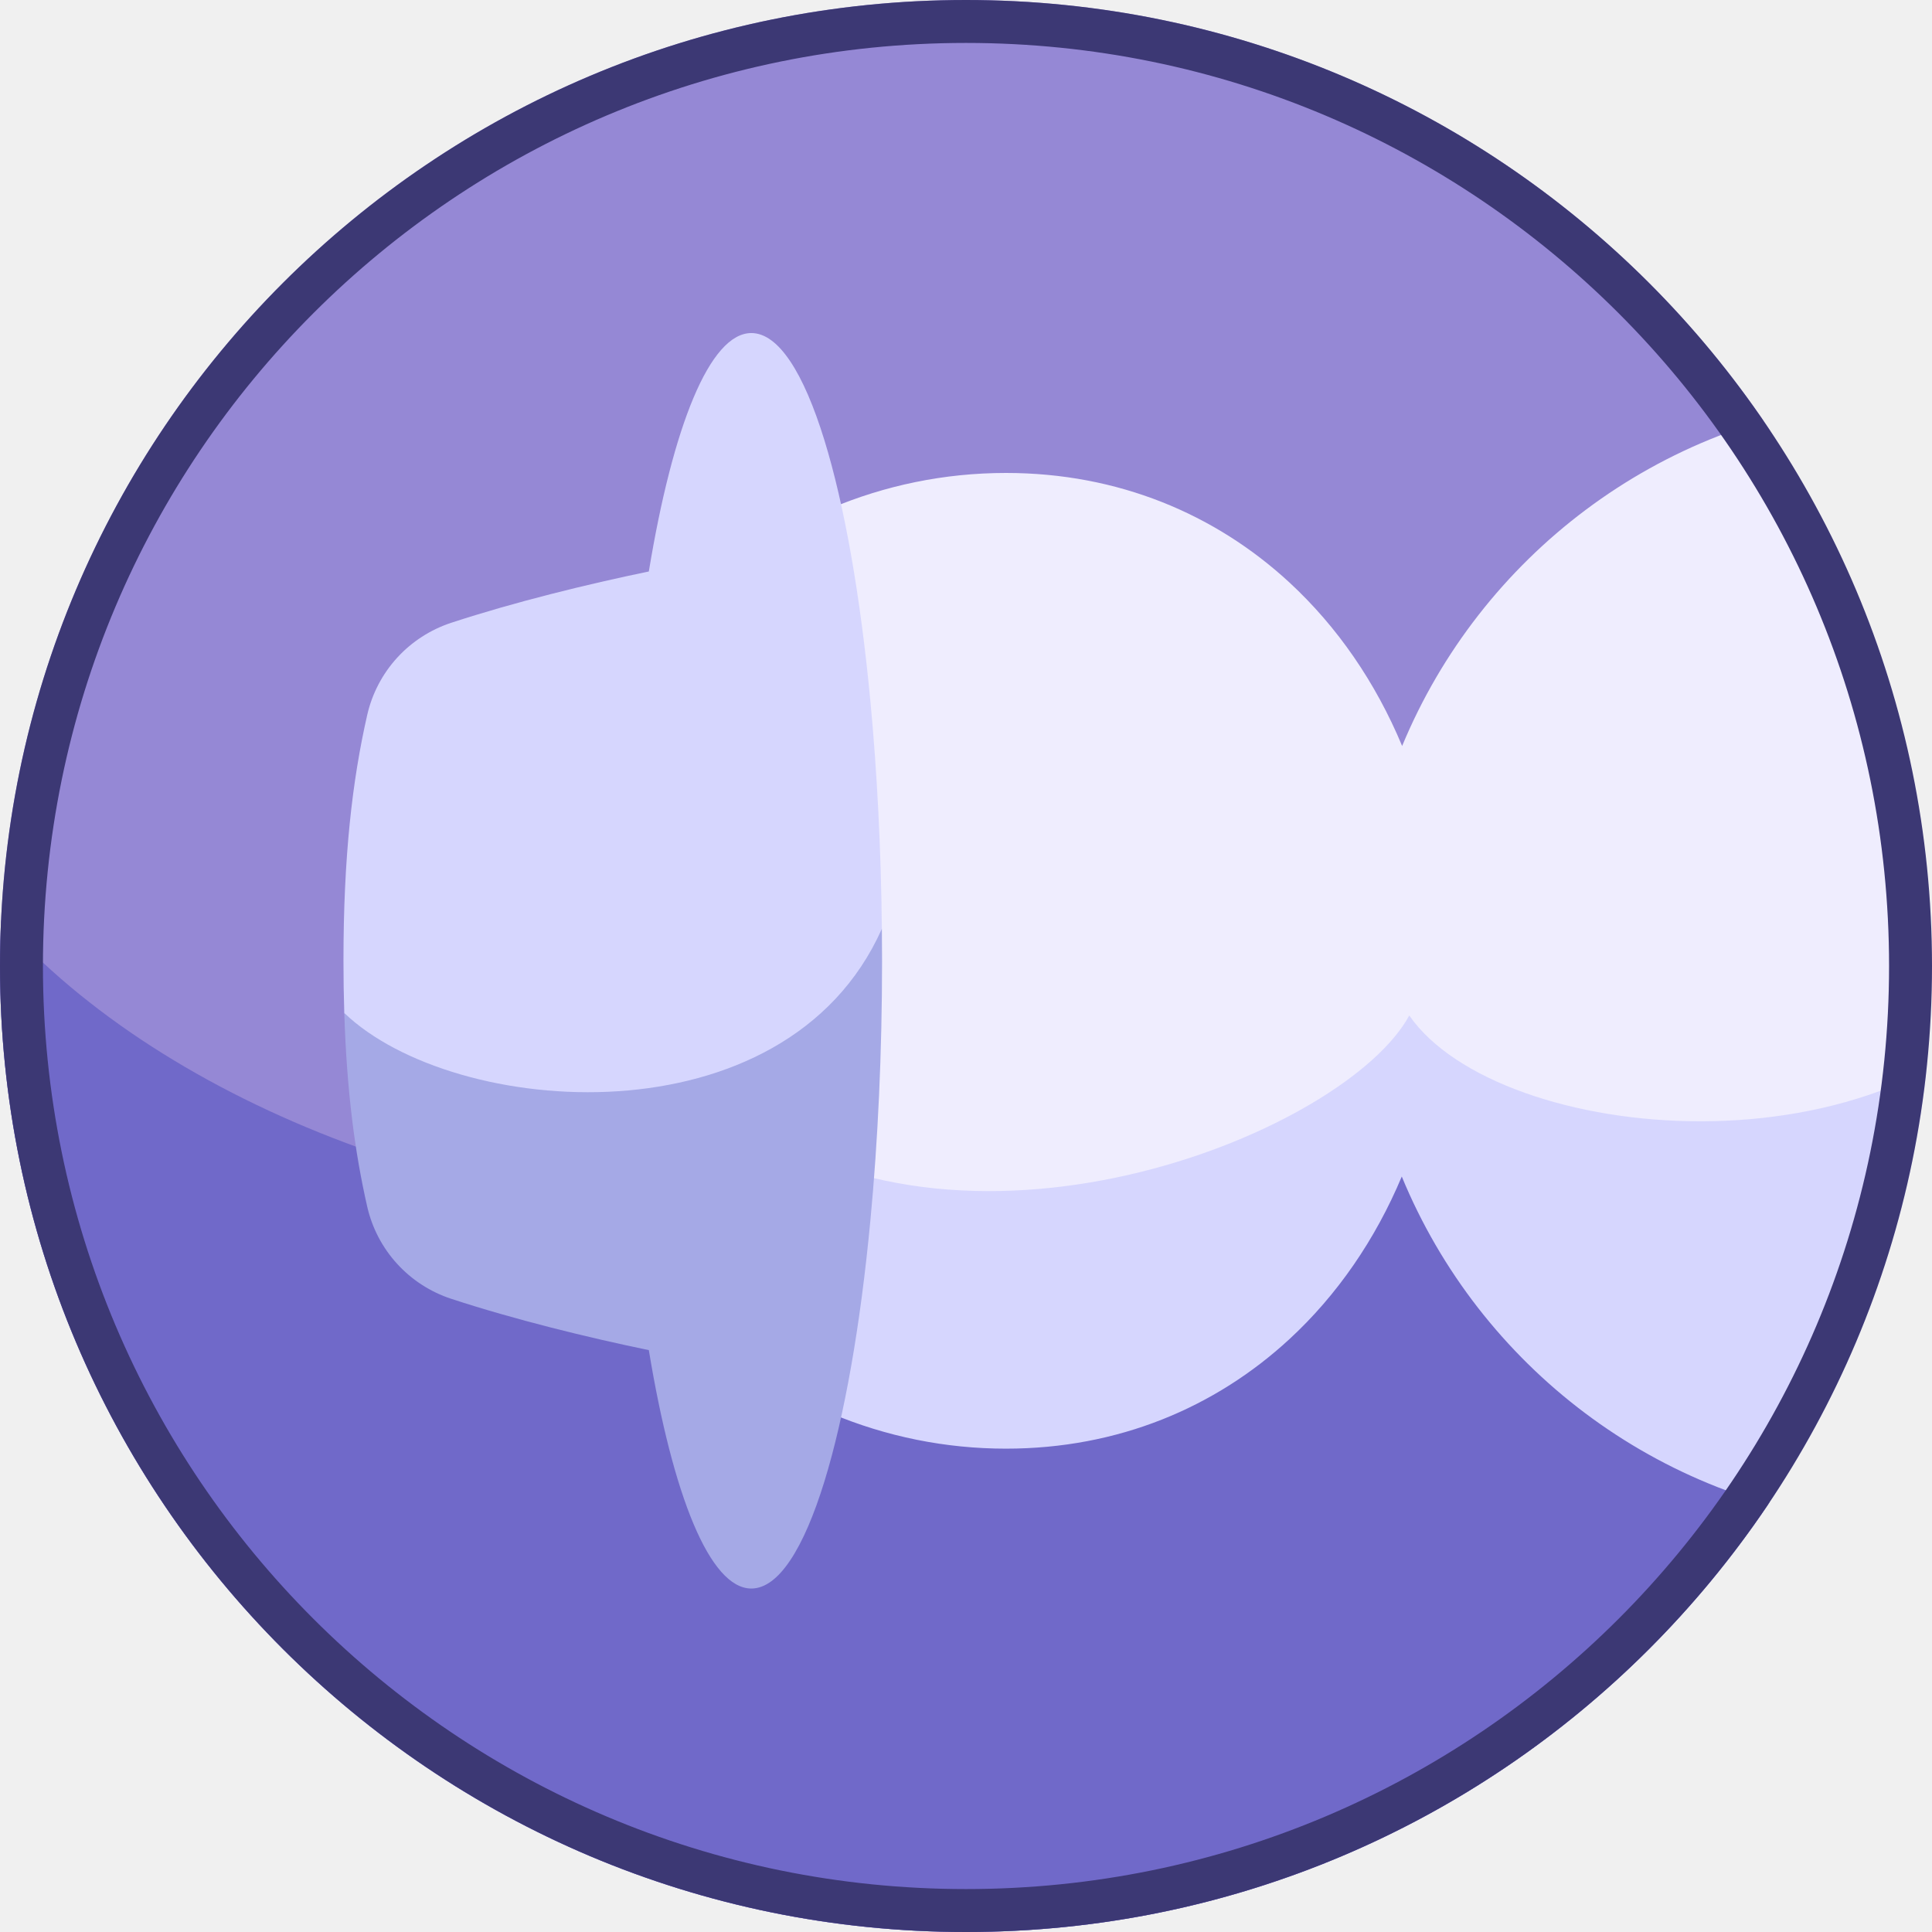
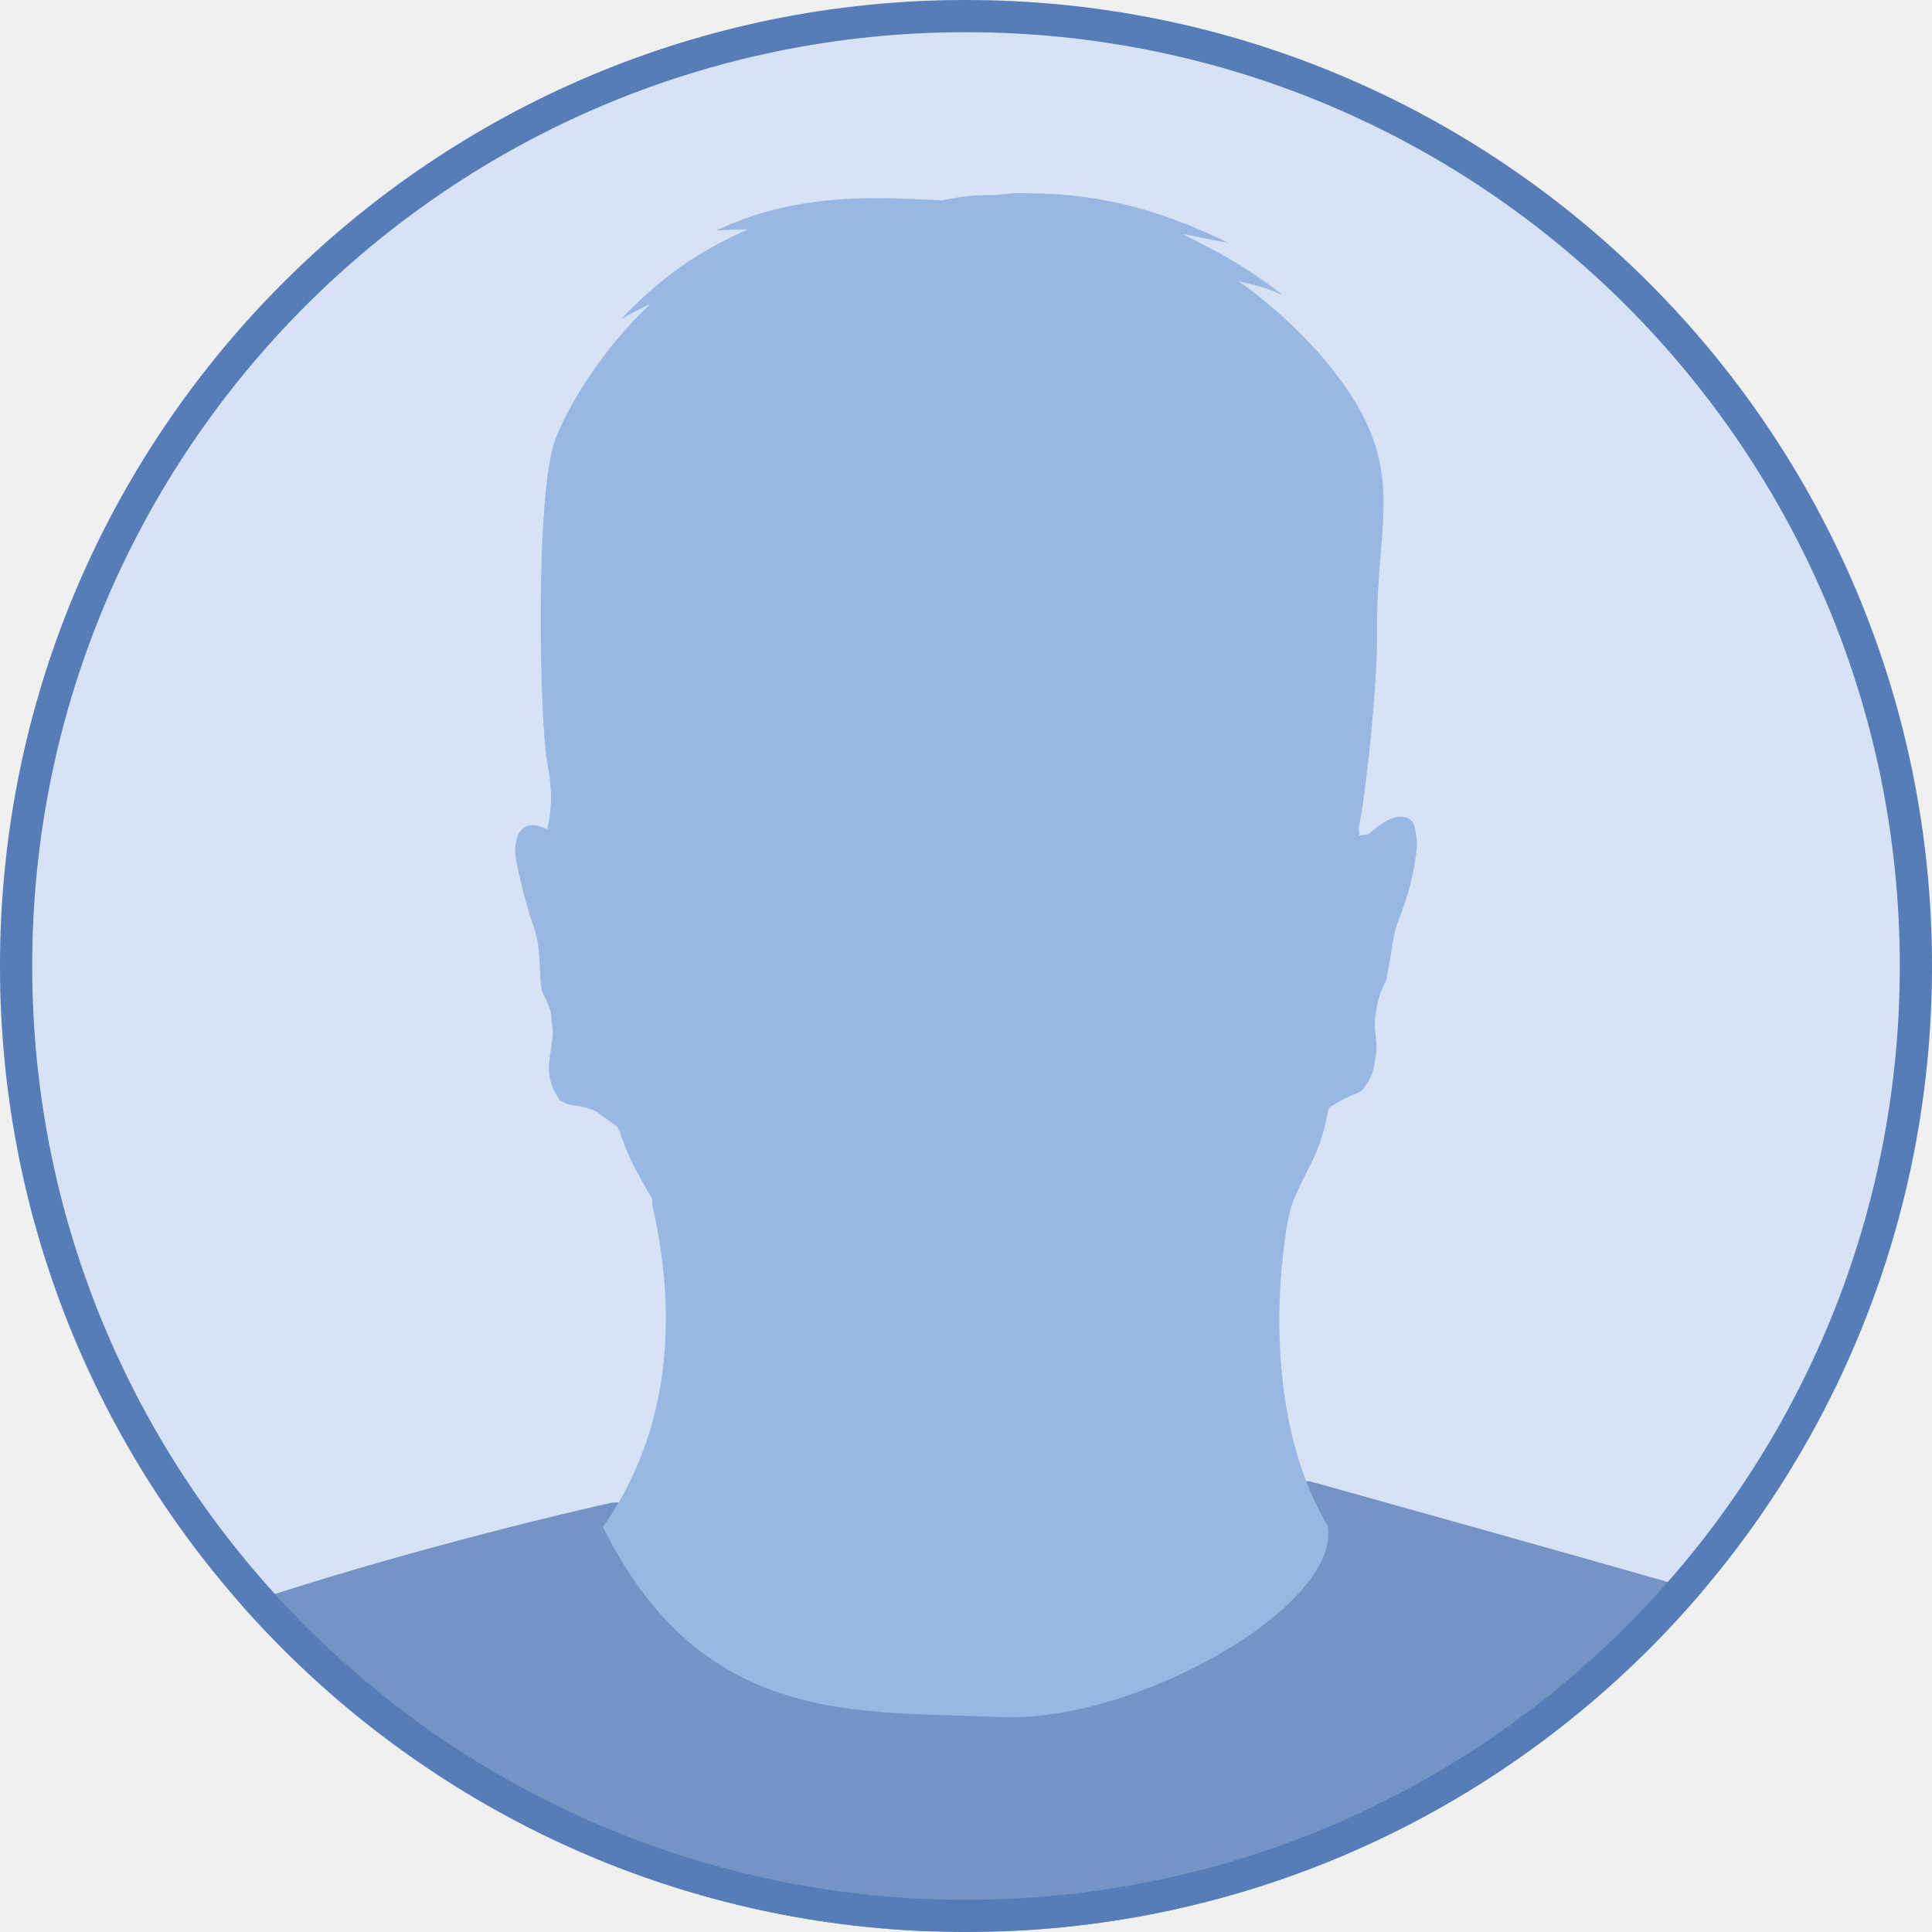
<svg xmlns="http://www.w3.org/2000/svg" width="90" height="90" viewBox="0 0 90 90" fill="none">
-   <g opacity="0.9" clip-path="url(#clip0_2456_1156)">
-     <g clip-path="url(#clip1_2456_1156)">
-       <path d="M0 45C0 69.853 20.147 90 45 90C60.603 90 74.35 82.058 82.423 69.996C82.423 59.303 82.474 29.33 82.474 20.081C74.408 7.977 60.636 0 45 0C20.147 0 0 20.147 0 45Z" fill="#8B7CD1" />
-       <path d="M82.46 35.187C58.786 65.663 15.52 60.165 0.052 42.858C0.019 43.568 0 44.282 0 45C0 69.853 20.147 90 45 90C60.603 90 74.35 82.058 82.423 69.996C82.423 62.949 82.445 47.53 82.46 35.187Z" fill="#625AC4" />
-       <path d="M65.317 34.751C64.083 31.791 62.298 29.194 60.063 27.131C56.609 23.944 52.082 22.032 46.862 22.032C43.974 22.032 41.219 22.619 38.697 23.68C38.252 26.989 31.507 36.652 31.507 44.758C31.507 47.156 32.1 49.689 32.942 52.154H34.505C43.873 63.202 62.839 56.218 65.779 50.808C69.952 56.823 89.078 60.642 94.994 45.432C94.997 45.208 95 44.983 95 44.758C95 35.096 92.093 26.115 87.11 18.635C77.241 19.568 68.96 25.954 65.317 34.751Z" fill="#EEECFF" />
-       <path d="M87.056 70.962C91.956 63.641 94.861 54.872 94.994 45.432C88.059 55.058 69.821 53.321 65.649 47.306C62.709 52.716 45.463 59.752 34.505 52.154C34.868 52.905 35.209 53.666 35.53 54.435C37.197 58.44 38.253 62.527 38.697 65.835C41.281 66.925 44.058 67.485 46.862 67.484C52.082 67.484 56.609 65.572 60.064 62.384C62.288 60.332 64.066 57.749 65.3 54.807C68.926 63.61 77.194 70.009 87.056 70.962Z" fill="#D3D3FF" />
-       <path d="M30.225 26.622C27.384 27.209 23.963 28.046 21.019 29.012C20.052 29.33 19.183 29.892 18.497 30.644C17.811 31.397 17.332 32.314 17.106 33.307C16.408 36.371 16 39.906 16 44.758C16 45.608 16.013 46.415 16.038 47.189C19.352 55.652 37.597 58.632 41.081 43.265C41.042 39.516 40.856 35.952 40.55 32.706C40.083 27.747 39.335 23.527 38.405 20.509C37.434 17.356 36.262 15.515 35.001 15.515C33.065 15.516 31.34 19.857 30.225 26.622Z" fill="#D3D3FF" />
-       <path d="M16.038 47.189C16.153 50.832 16.53 53.681 17.106 56.209C17.332 57.201 17.811 58.118 18.497 58.871C19.183 59.623 20.052 60.186 21.019 60.503C23.963 61.469 27.384 62.307 30.225 62.894C31.34 69.659 33.065 74 35.001 74C36.262 74 37.434 72.159 38.406 69.006C39.336 65.988 40.083 61.768 40.55 56.81C40.897 53.135 41.09 49.055 41.09 44.758C41.09 44.257 41.087 43.76 41.081 43.266C36.598 53.321 21.135 52.084 16.038 47.189Z" fill="#9CA1E4" />
-     </g>
-     <rect x="1" y="89" width="88" height="88" rx="44" transform="rotate(-90 1 89)" stroke="#282366" stroke-width="2" />
+   <g clip-path="url(#clip0_1486_22090)">
+     <path d="M90 0H0V90H90V0Z" fill="#D7E3F4" />
+     <path opacity="0.776" d="M28.5 70C28.5 70 13.06 73.383 2.934 77.945C1.555 78.567 0.678 78.668 0.033 79.602C0.054 82.193 -0.081 90.139 0.081 89.998L89.95 89.915C89.954 87.472 90.061 79.433 89.95 78.236C89.221 77.327 89.094 77.283 88.143 76.787C87.192 76.289 61 69 61 69L28.5 70Z" fill="#567DB7" />
+     <path d="M64.43 45.958C64.472 45.846 64.521 45.806 64.555 45.703C64.613 45.524 64.635 45.336 64.668 45.149C64.713 44.892 64.764 44.635 64.808 44.373C64.855 44.097 64.891 43.809 64.949 43.542C65.007 43.275 65.082 43.03 65.174 42.794C65.306 42.453 65.416 42.146 65.511 41.852C65.662 41.381 65.805 40.815 65.904 40.218C65.978 39.776 66.046 39.304 65.96 38.833C65.912 38.539 65.887 38.282 65.61 38.127C65.507 38.075 65.382 38.045 65.273 38.044C65.092 38.043 64.926 38.09 64.767 38.155C64.565 38.236 64.369 38.37 64.206 38.487C64.068 38.587 63.86 38.788 63.714 38.867L63.318 38.919C63.351 38.829 63.278 38.651 63.302 38.543C63.616 37.052 64.171 31.999 64.146 29.525C64.088 23.885 65.801 21.643 61.667 16.716C60.628 15.477 59.047 14.024 57.69 13.101C58.405 13.285 58.96 13.367 59.763 13.757C57.998 12.35 56.431 11.583 55.106 10.909C55.744 11.007 56.557 11.21 57.221 11.314C52.941 9.227 50.024 8.982 47.225 9.001L46.517 9.076C45.285 9.084 44.782 9.149 43.899 9.333C41.139 9.212 37.264 8.875 33.364 10.741C33.916 10.71 34.383 10.69 34.824 10.685C33.077 11.488 31.132 12.524 28.951 14.851C29.445 14.584 29.877 14.354 30.299 14.159C28.634 15.71 26.782 18.167 25.89 20.414C24.911 22.878 25.127 33.738 25.508 35.623C25.859 37.361 25.522 38.489 25.484 38.64C25.47 38.632 25.47 38.618 25.456 38.612C25.204 38.493 24.812 38.358 24.51 38.492C24.209 38.649 24.101 38.926 24.042 39.221C23.935 39.709 24.056 40.168 24.154 40.606C24.311 41.336 24.498 42.047 24.669 42.6C24.731 42.802 24.809 43.005 24.884 43.238C24.959 43.467 25.026 43.712 25.062 43.976C25.099 44.24 25.114 44.539 25.137 44.817C25.158 45.072 25.151 45.302 25.174 45.555C25.191 45.741 25.195 45.929 25.24 46.109C25.29 46.298 25.366 46.455 25.463 46.605C25.471 46.616 25.484 46.649 25.491 46.66C25.511 46.814 25.675 47.03 25.678 47.365C25.68 47.625 25.771 47.932 25.744 48.233C25.717 48.533 25.673 48.828 25.631 49.11C25.601 49.314 25.577 49.508 25.571 49.684C25.565 49.809 25.581 49.957 25.599 50.099C25.639 50.431 25.747 50.736 25.951 51.043C26.071 51.226 26.004 51.237 26.202 51.332C26.371 51.412 26.524 51.469 26.69 51.49C26.906 51.517 27.124 51.546 27.3 51.601C27.54 51.675 27.717 51.728 27.905 51.873C28.165 52.075 28.386 52.215 28.761 52.486C28.791 52.579 28.853 52.651 28.883 52.752C28.988 53.095 29.15 53.517 29.333 53.915C29.611 54.521 30.004 55.206 30.373 55.837L30.387 56.131C31.787 62.272 30.786 67.304 28.087 71.133C32.742 80.525 40.07 79.676 46.539 79.988C52.883 80.294 62.495 74.814 61.848 71.078C59.672 67.44 59.244 62.328 59.843 57.823C60.011 56.596 60.143 56.113 60.443 55.487C60.719 54.884 60.904 54.548 61.163 54.018C61.521 53.285 61.713 52.539 61.837 51.913C61.855 51.824 61.877 51.713 61.914 51.601C62.023 51.524 62.16 51.456 62.226 51.414C62.419 51.291 62.705 51.124 63.04 50.998C63.14 50.962 63.242 50.927 63.349 50.86C63.464 50.785 63.556 50.664 63.63 50.555C63.835 50.262 63.968 49.929 64.023 49.586C64.076 49.258 64.133 48.973 64.123 48.722C64.122 48.693 64.124 48.67 64.123 48.639C64.109 48.315 64.016 47.898 64.051 47.504C64.086 47.114 64.169 46.728 64.248 46.451C64.327 46.174 64.38 46.099 64.432 45.958L64.43 45.958Z" fill="#99B7E3" />
  </g>
+   <rect x="0.75" y="0.75" width="88.5" height="88.5" rx="44.25" stroke="#567DB7" stroke-width="1.5" />
  <defs>
-     <clipPath id="clip0_2456_1156">
-       <rect width="90" height="90" fill="white" transform="matrix(0 -1 1 0 0 90)" />
-     </clipPath>
-     <clipPath id="clip1_2456_1156">
-       <rect y="90" width="90" height="90" rx="45" transform="rotate(-90 0 90)" fill="white" />
+     <clipPath id="clip0_1486_22090">
+       <rect width="90" height="90" rx="45" fill="white" />
    </clipPath>
  </defs>
</svg>
